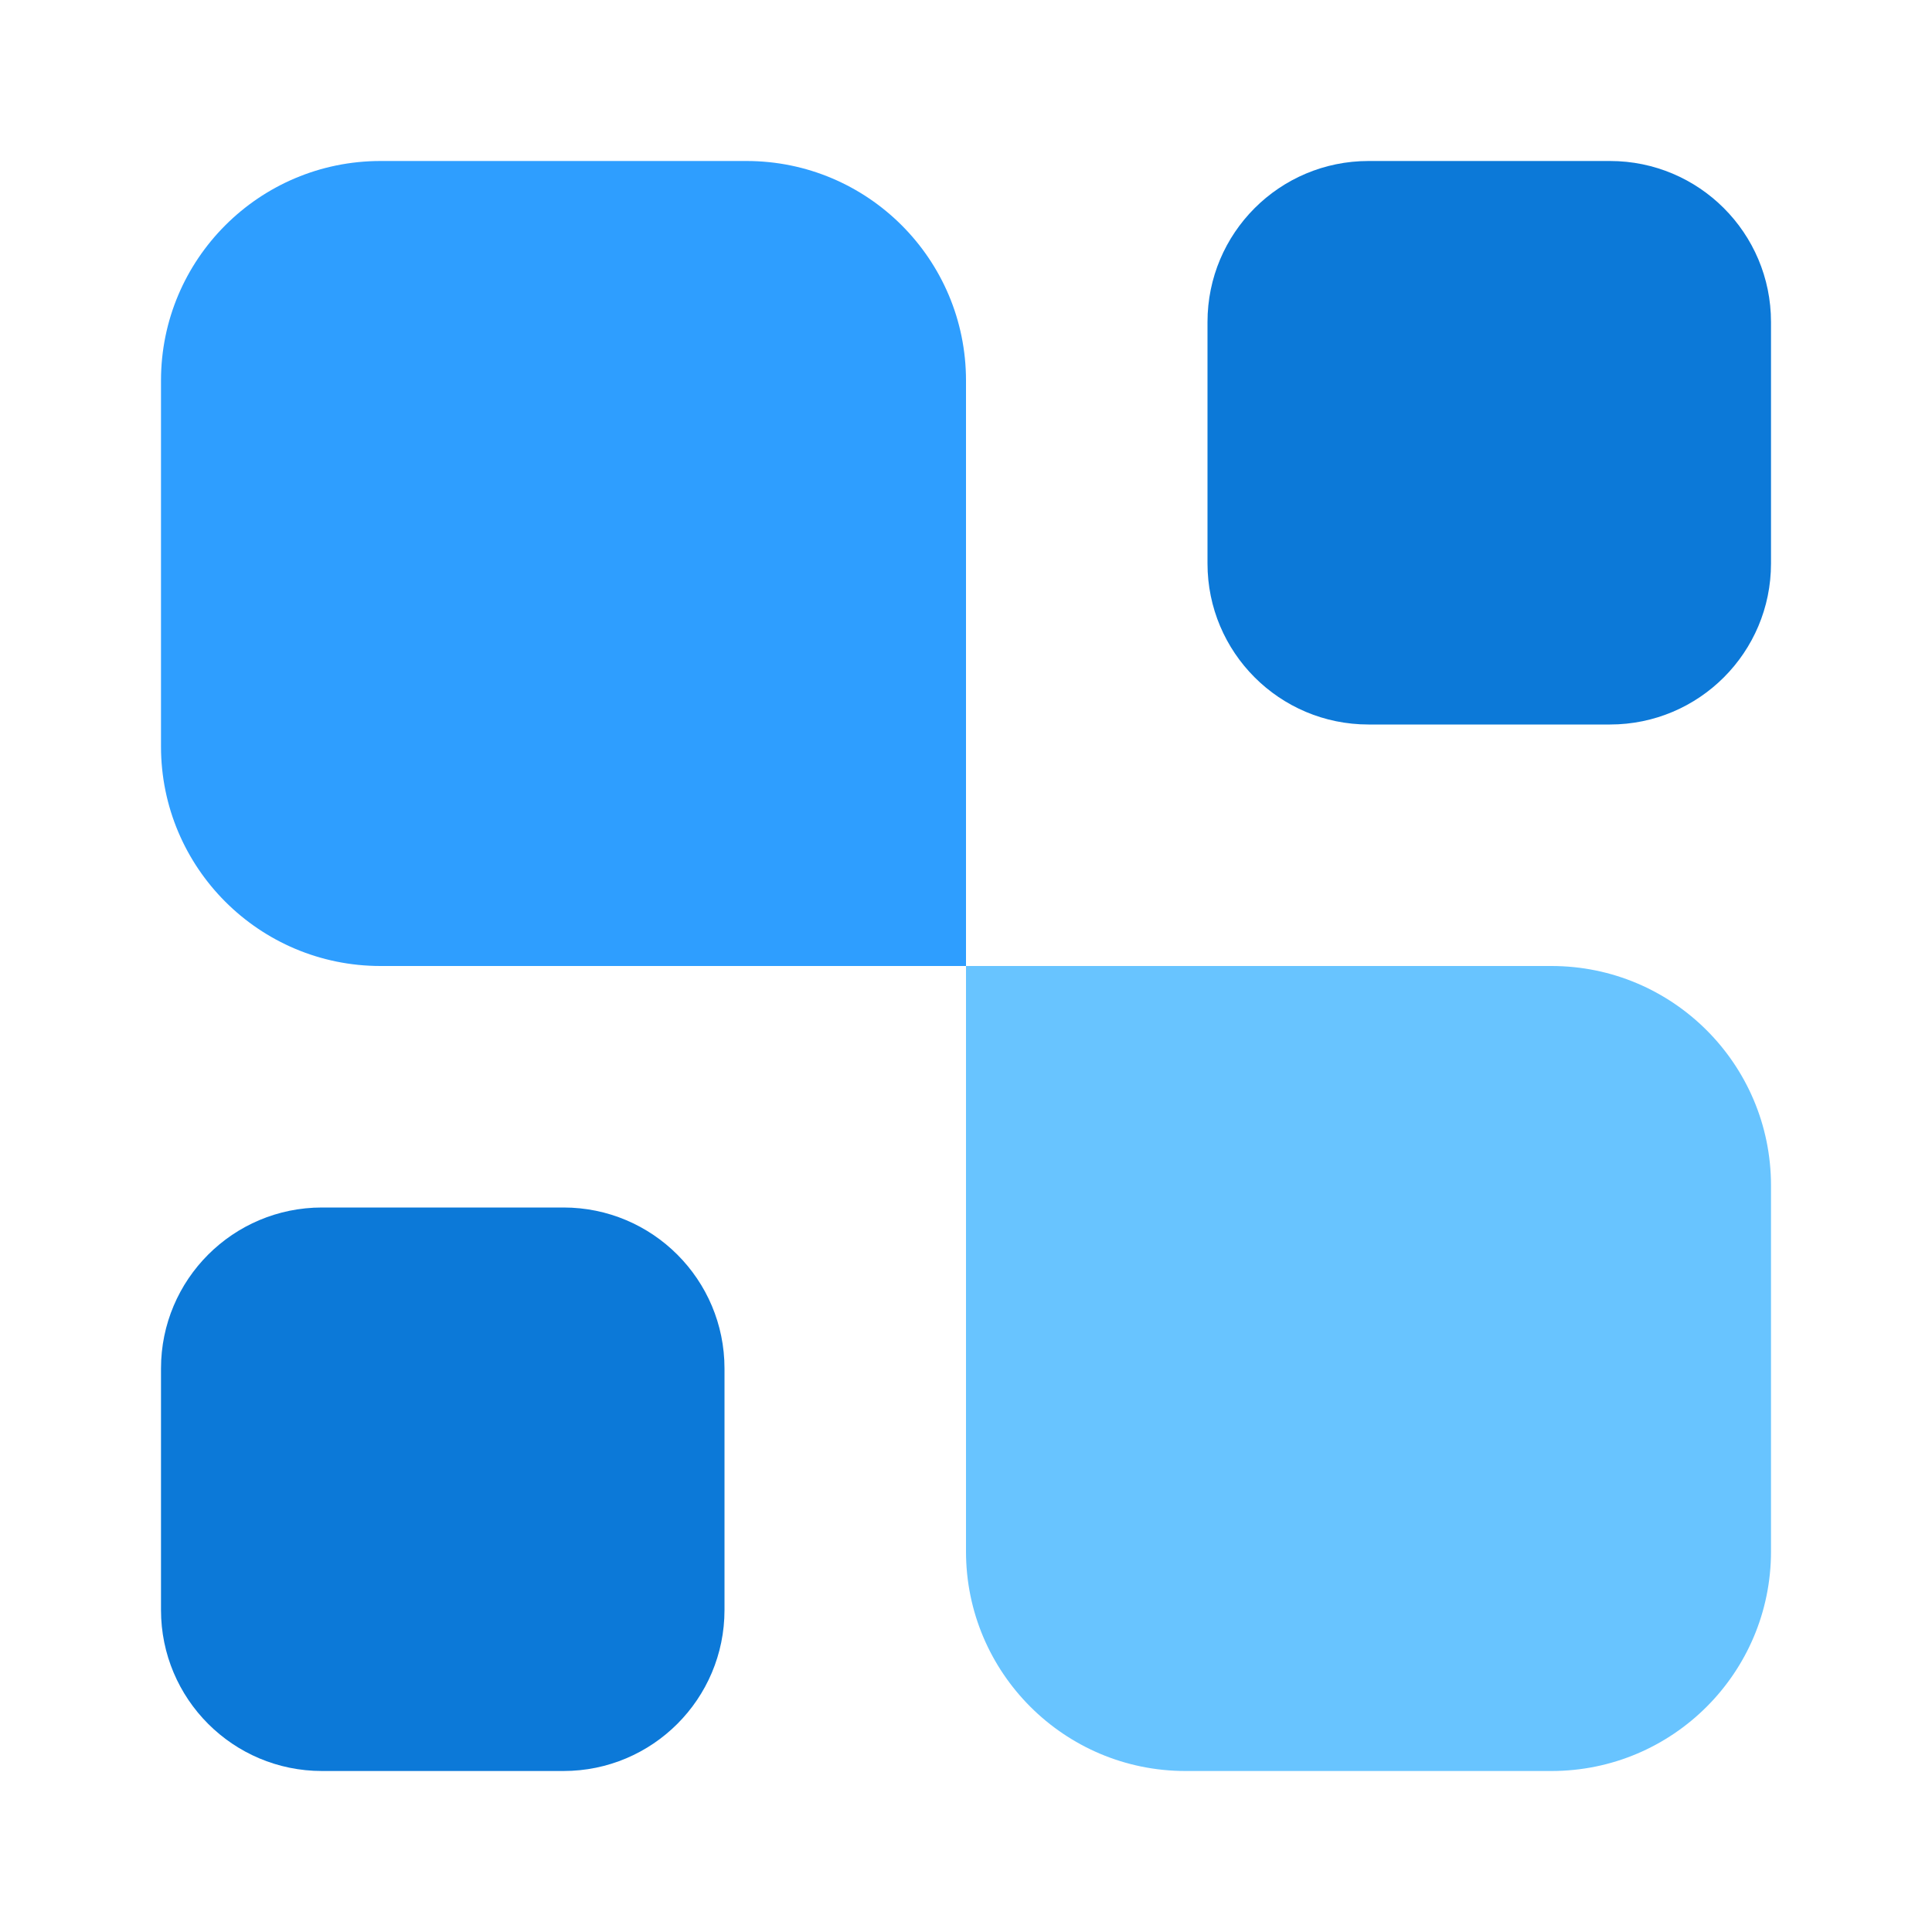
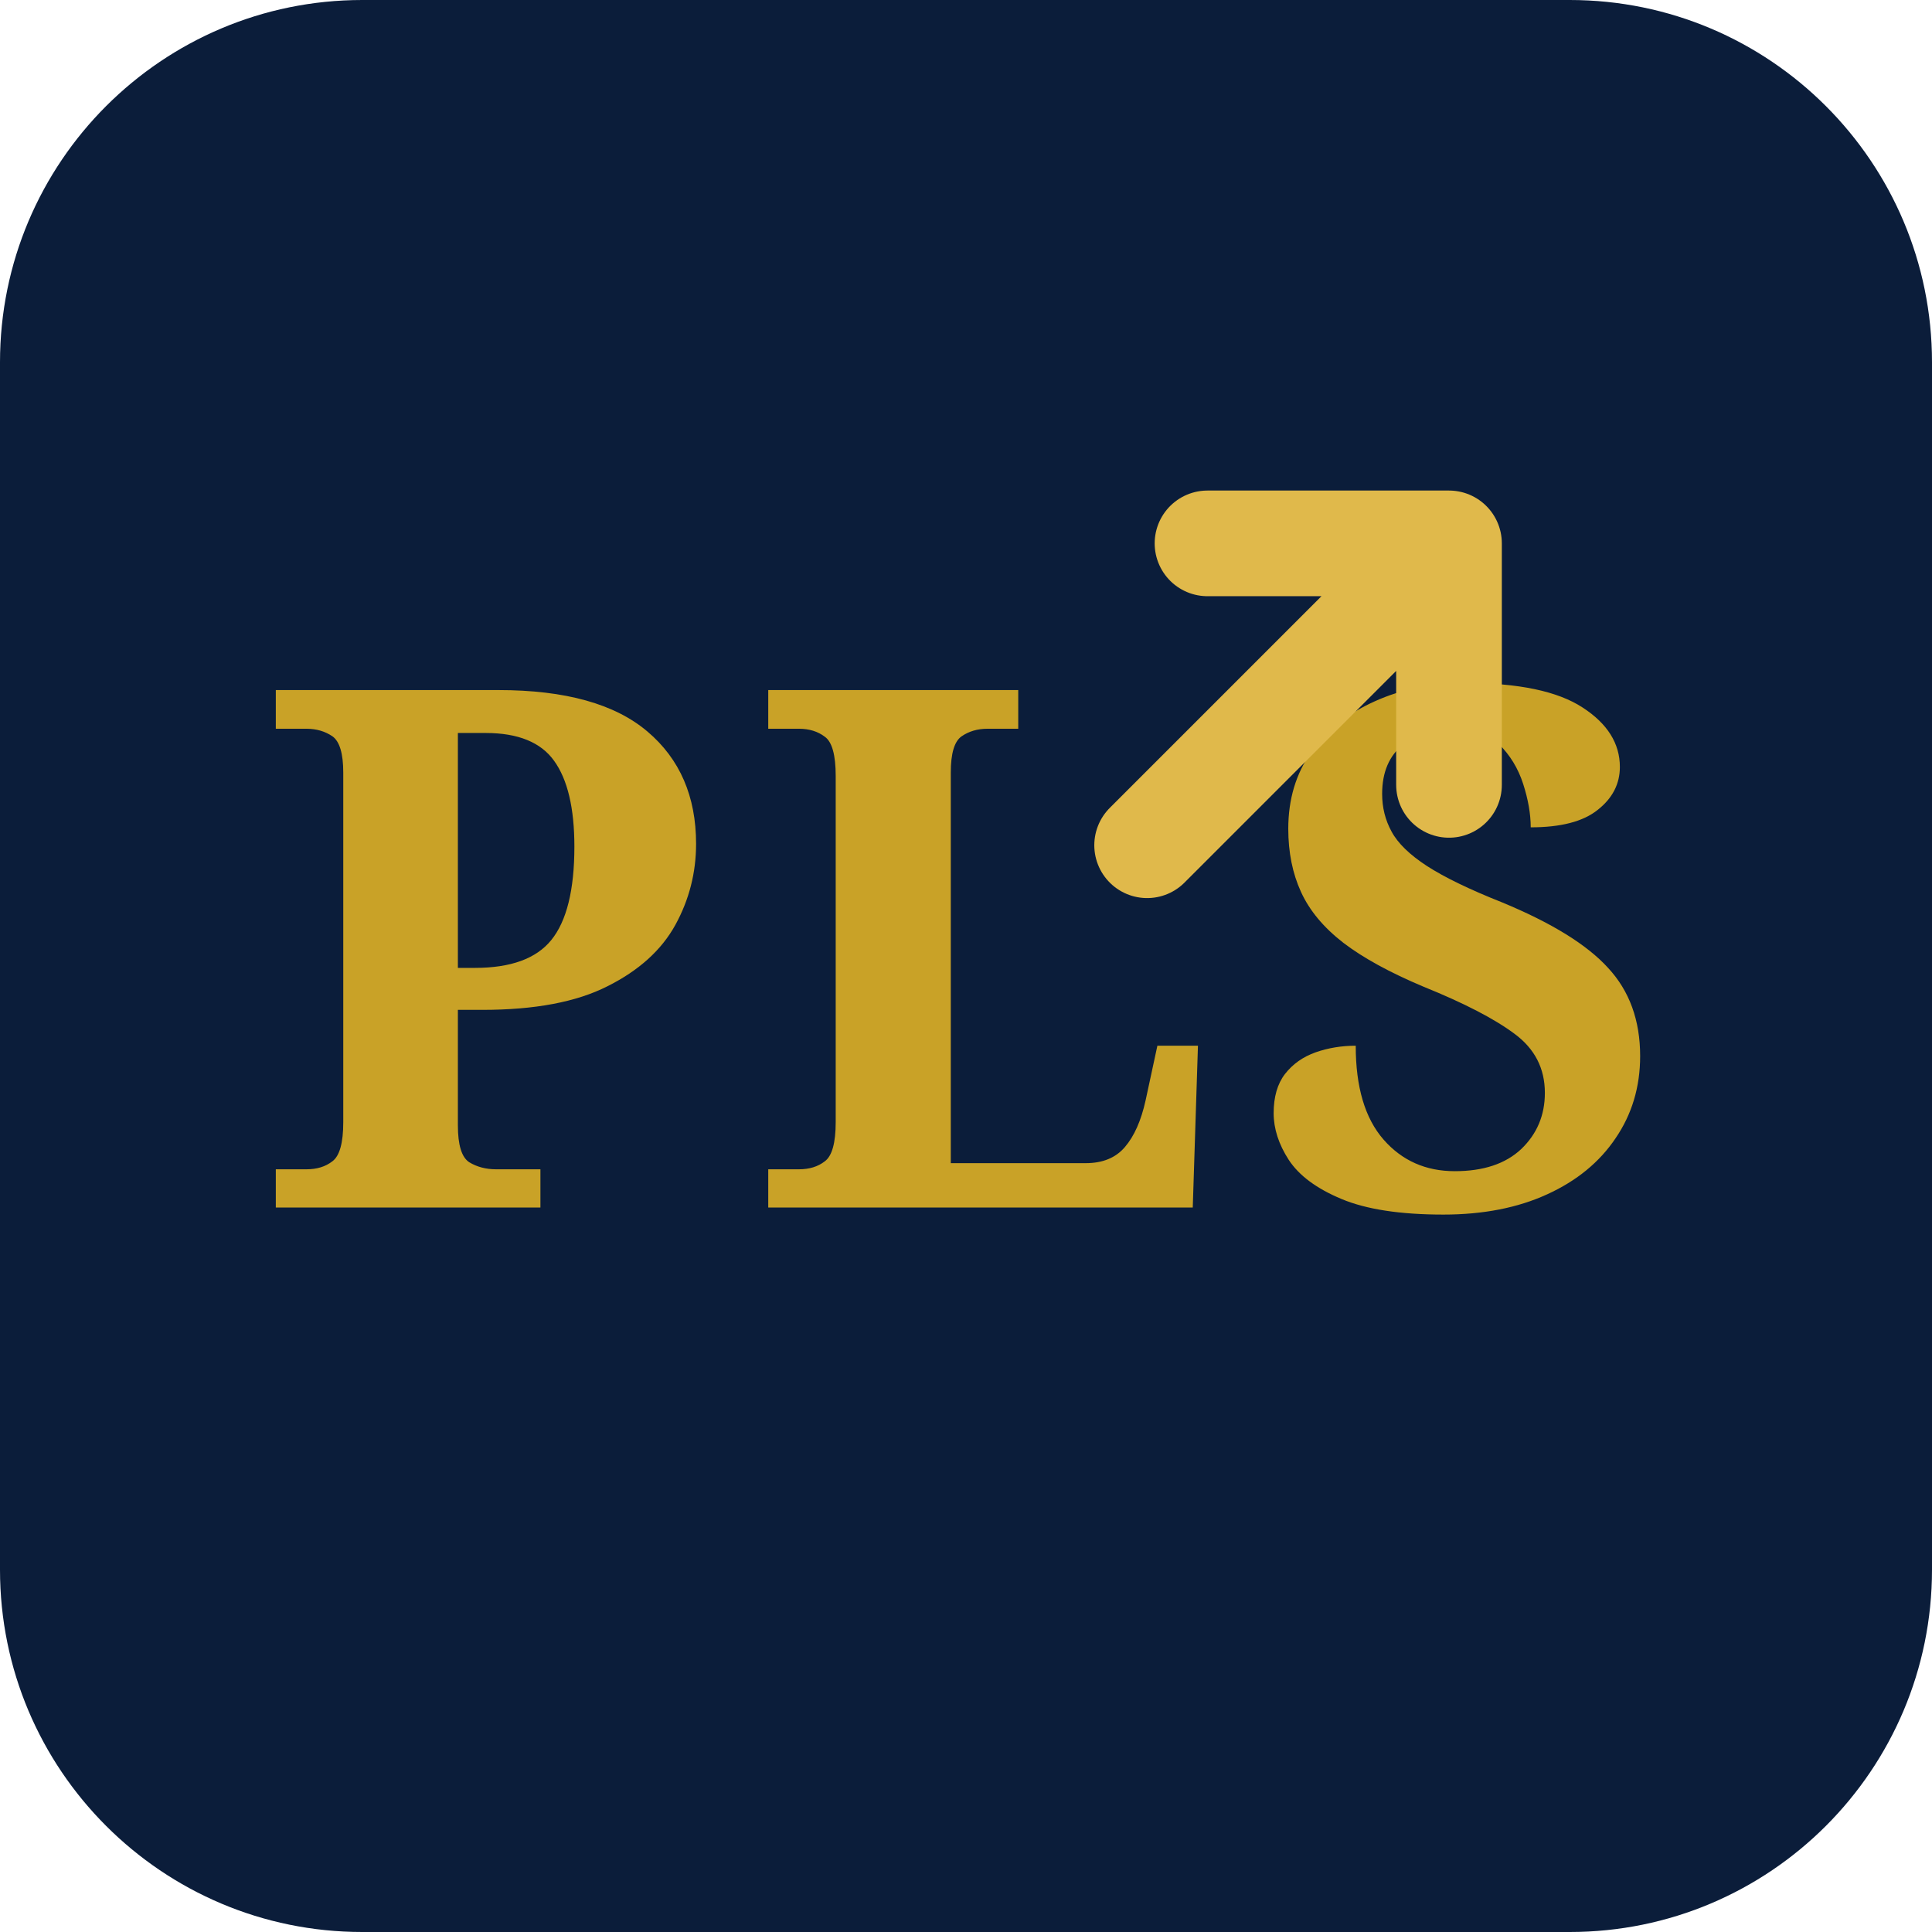
- <svg xmlns="http://www.w3.org/2000/svg" width="24" height="24" viewBox="0 0 24 24" fill="none">
-   <path d="M22 19.273C22 20.779 20.779 22 19.273 22H14.727C13.221 22 12 20.779 12 19.273V12H19.273C20.779 12 22 13.221 22 14.727V19.273Z" fill="#68C4FF" />
-   <path d="M20 2C21.105 2 22 2.895 22 4V7C22 8.105 21.105 9 20 9H17C15.895 9 15 8.105 15 7V4C15 2.895 15.895 2 17 2H20Z" fill="#0C79D8" />
-   <path d="M7 15C8.105 15 9 15.895 9 17V20C9 21.105 8.105 22 7 22H4C2.895 22 2 21.105 2 20V17C2 15.895 2.895 15 4 15H7Z" fill="#0C79D8" />
-   <path d="M12 12H4.727C3.221 12 2 10.779 2 9.273V4.727C2 3.221 3.221 2 4.727 2H9.273C10.779 2 12 3.221 12 4.727V12Z" fill="#2E9EFF" />
+ <svg xmlns="http://www.w3.org/2000/svg" viewBox="0 0 64 64" width="64" height="64">
+   <rect width="64" height="64" rx="12" fill="#0B1D3A" />
+   <text x="32" y="40" font-family="Georgia, 'Playfair Display', serif" font-size="24" font-weight="700" fill="#C9A227" text-anchor="middle" letter-spacing="1">PLS</text>
+   <path d="M20 24 L44 24 L44 48" fill="none" stroke="#C9A227" stroke-width="3" stroke-linecap="round" stroke-linejoin="round" opacity="0" />
+   <path d="M40 18 L48 18 L48 26 M48 18 L38 28" fill="none" stroke="#E0B94B" stroke-width="3.5" stroke-linecap="round" stroke-linejoin="round" />
</svg>
